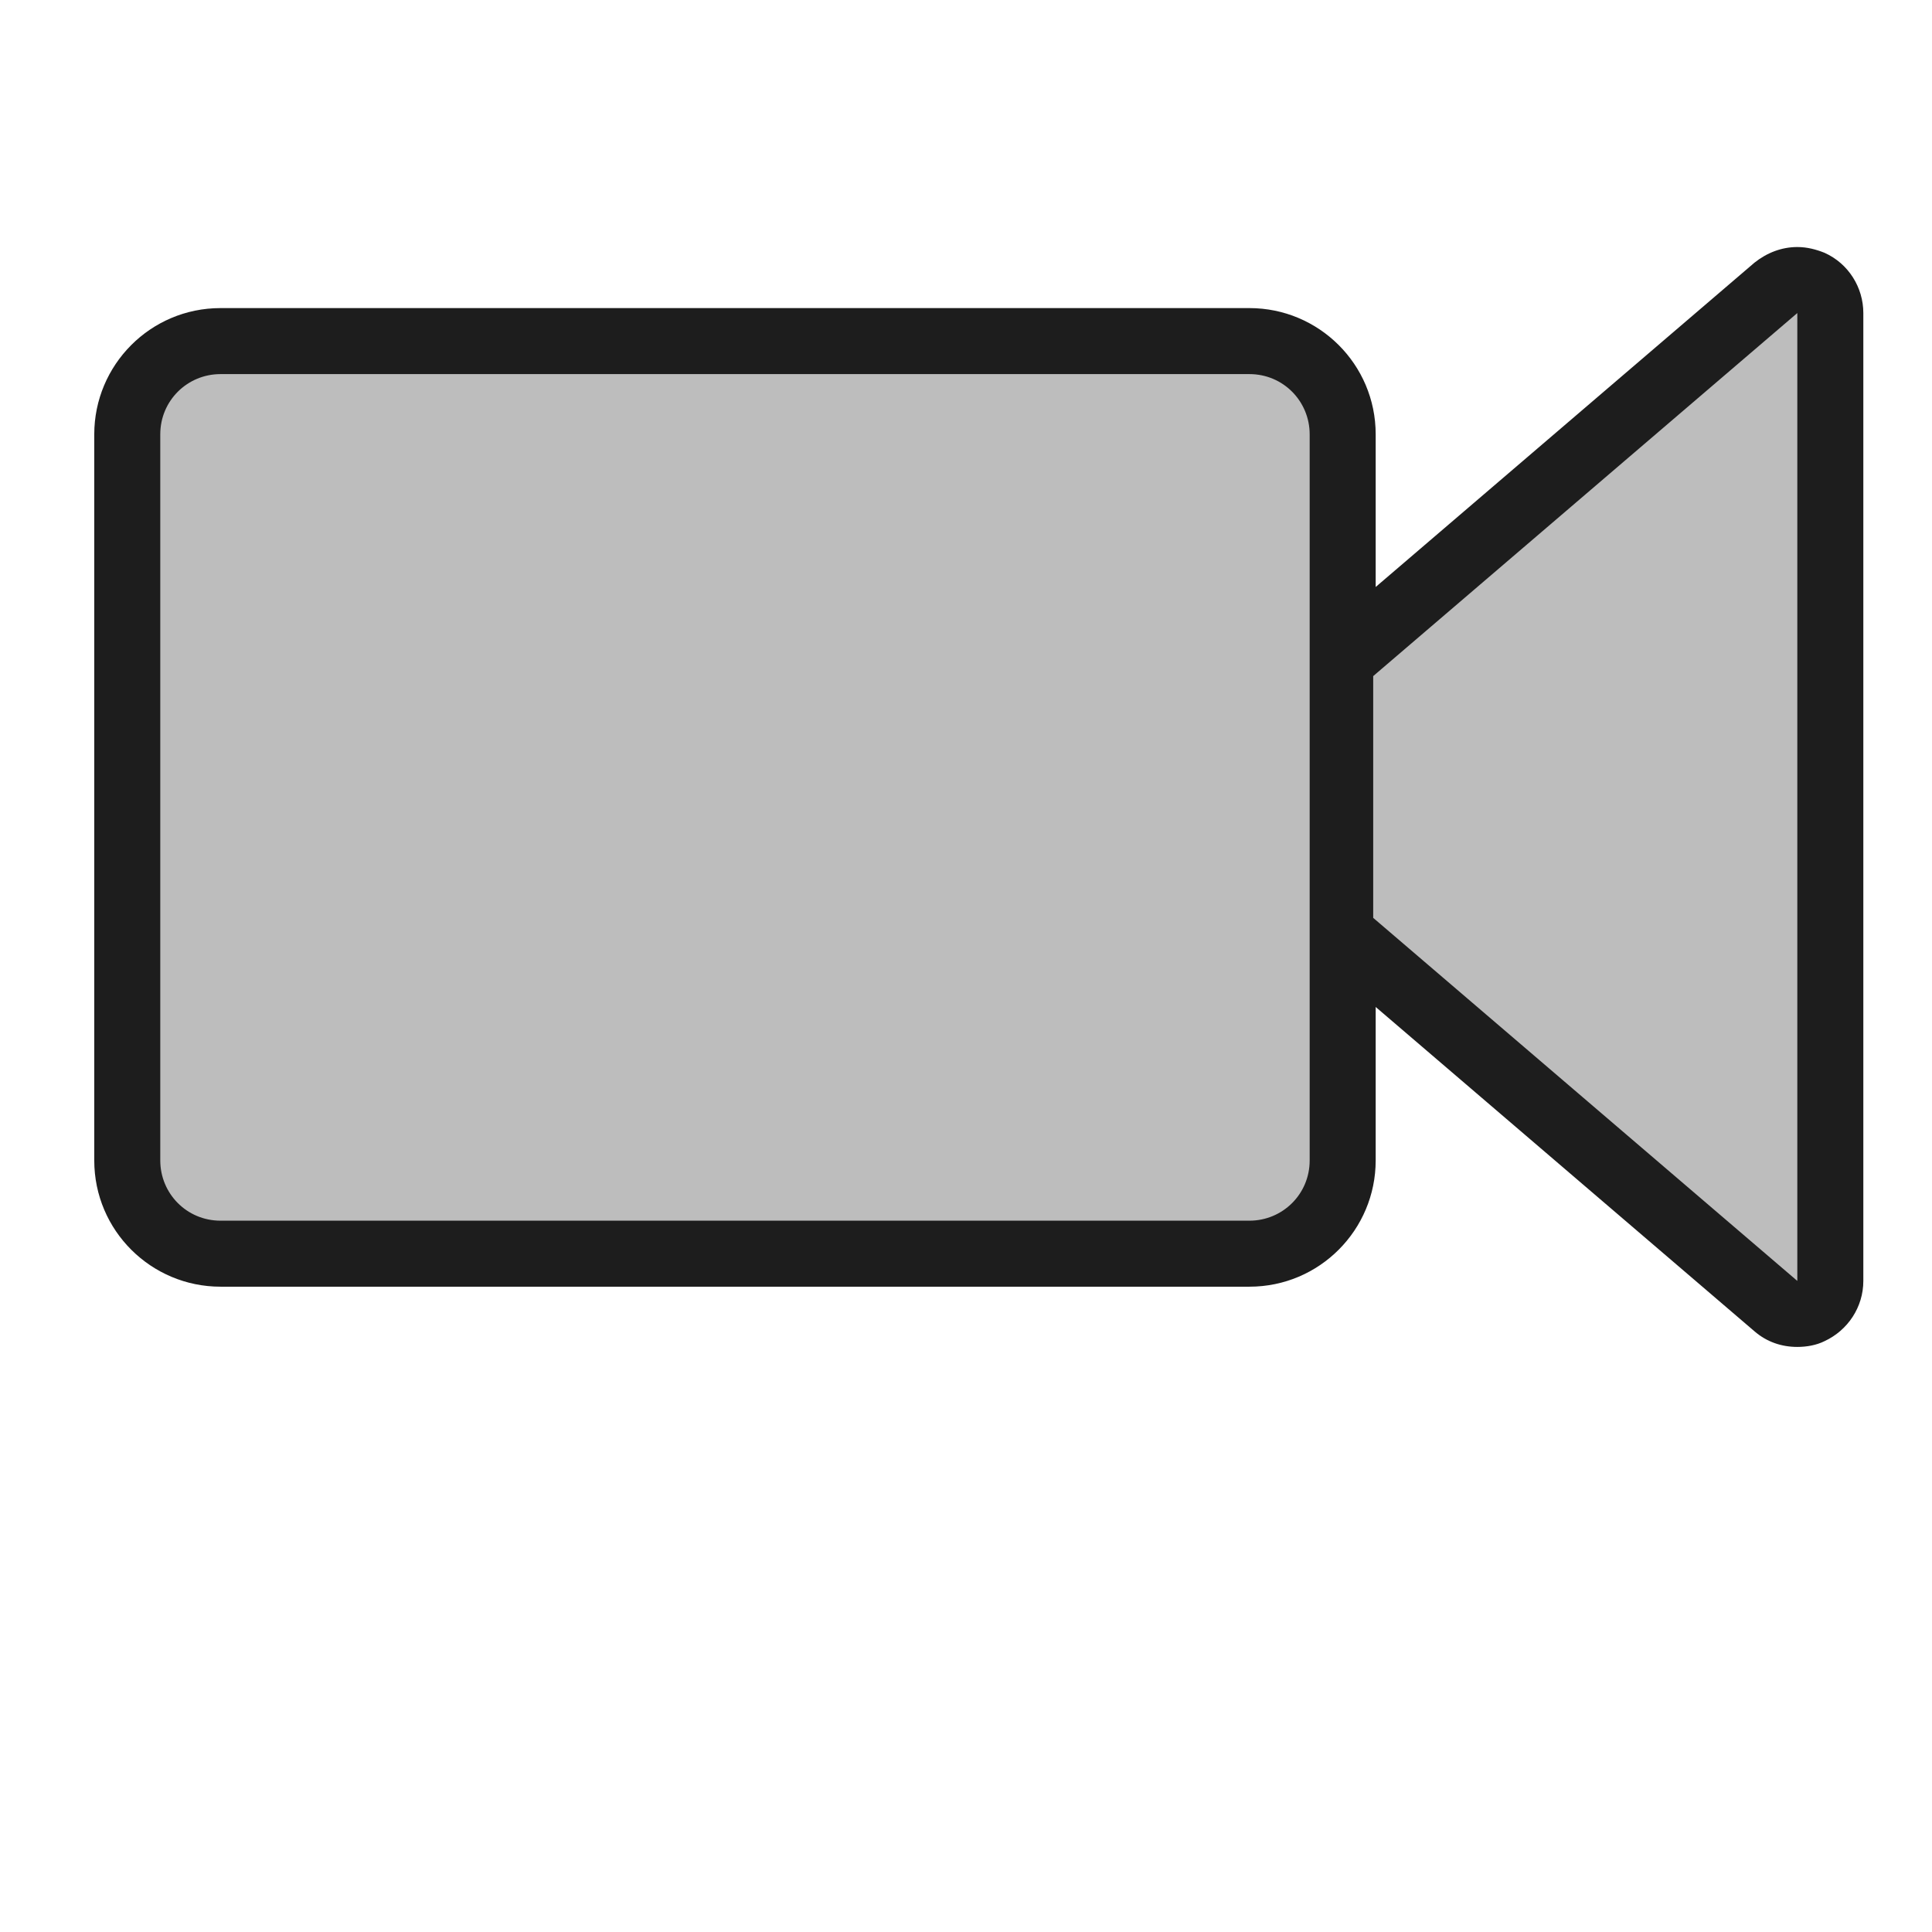
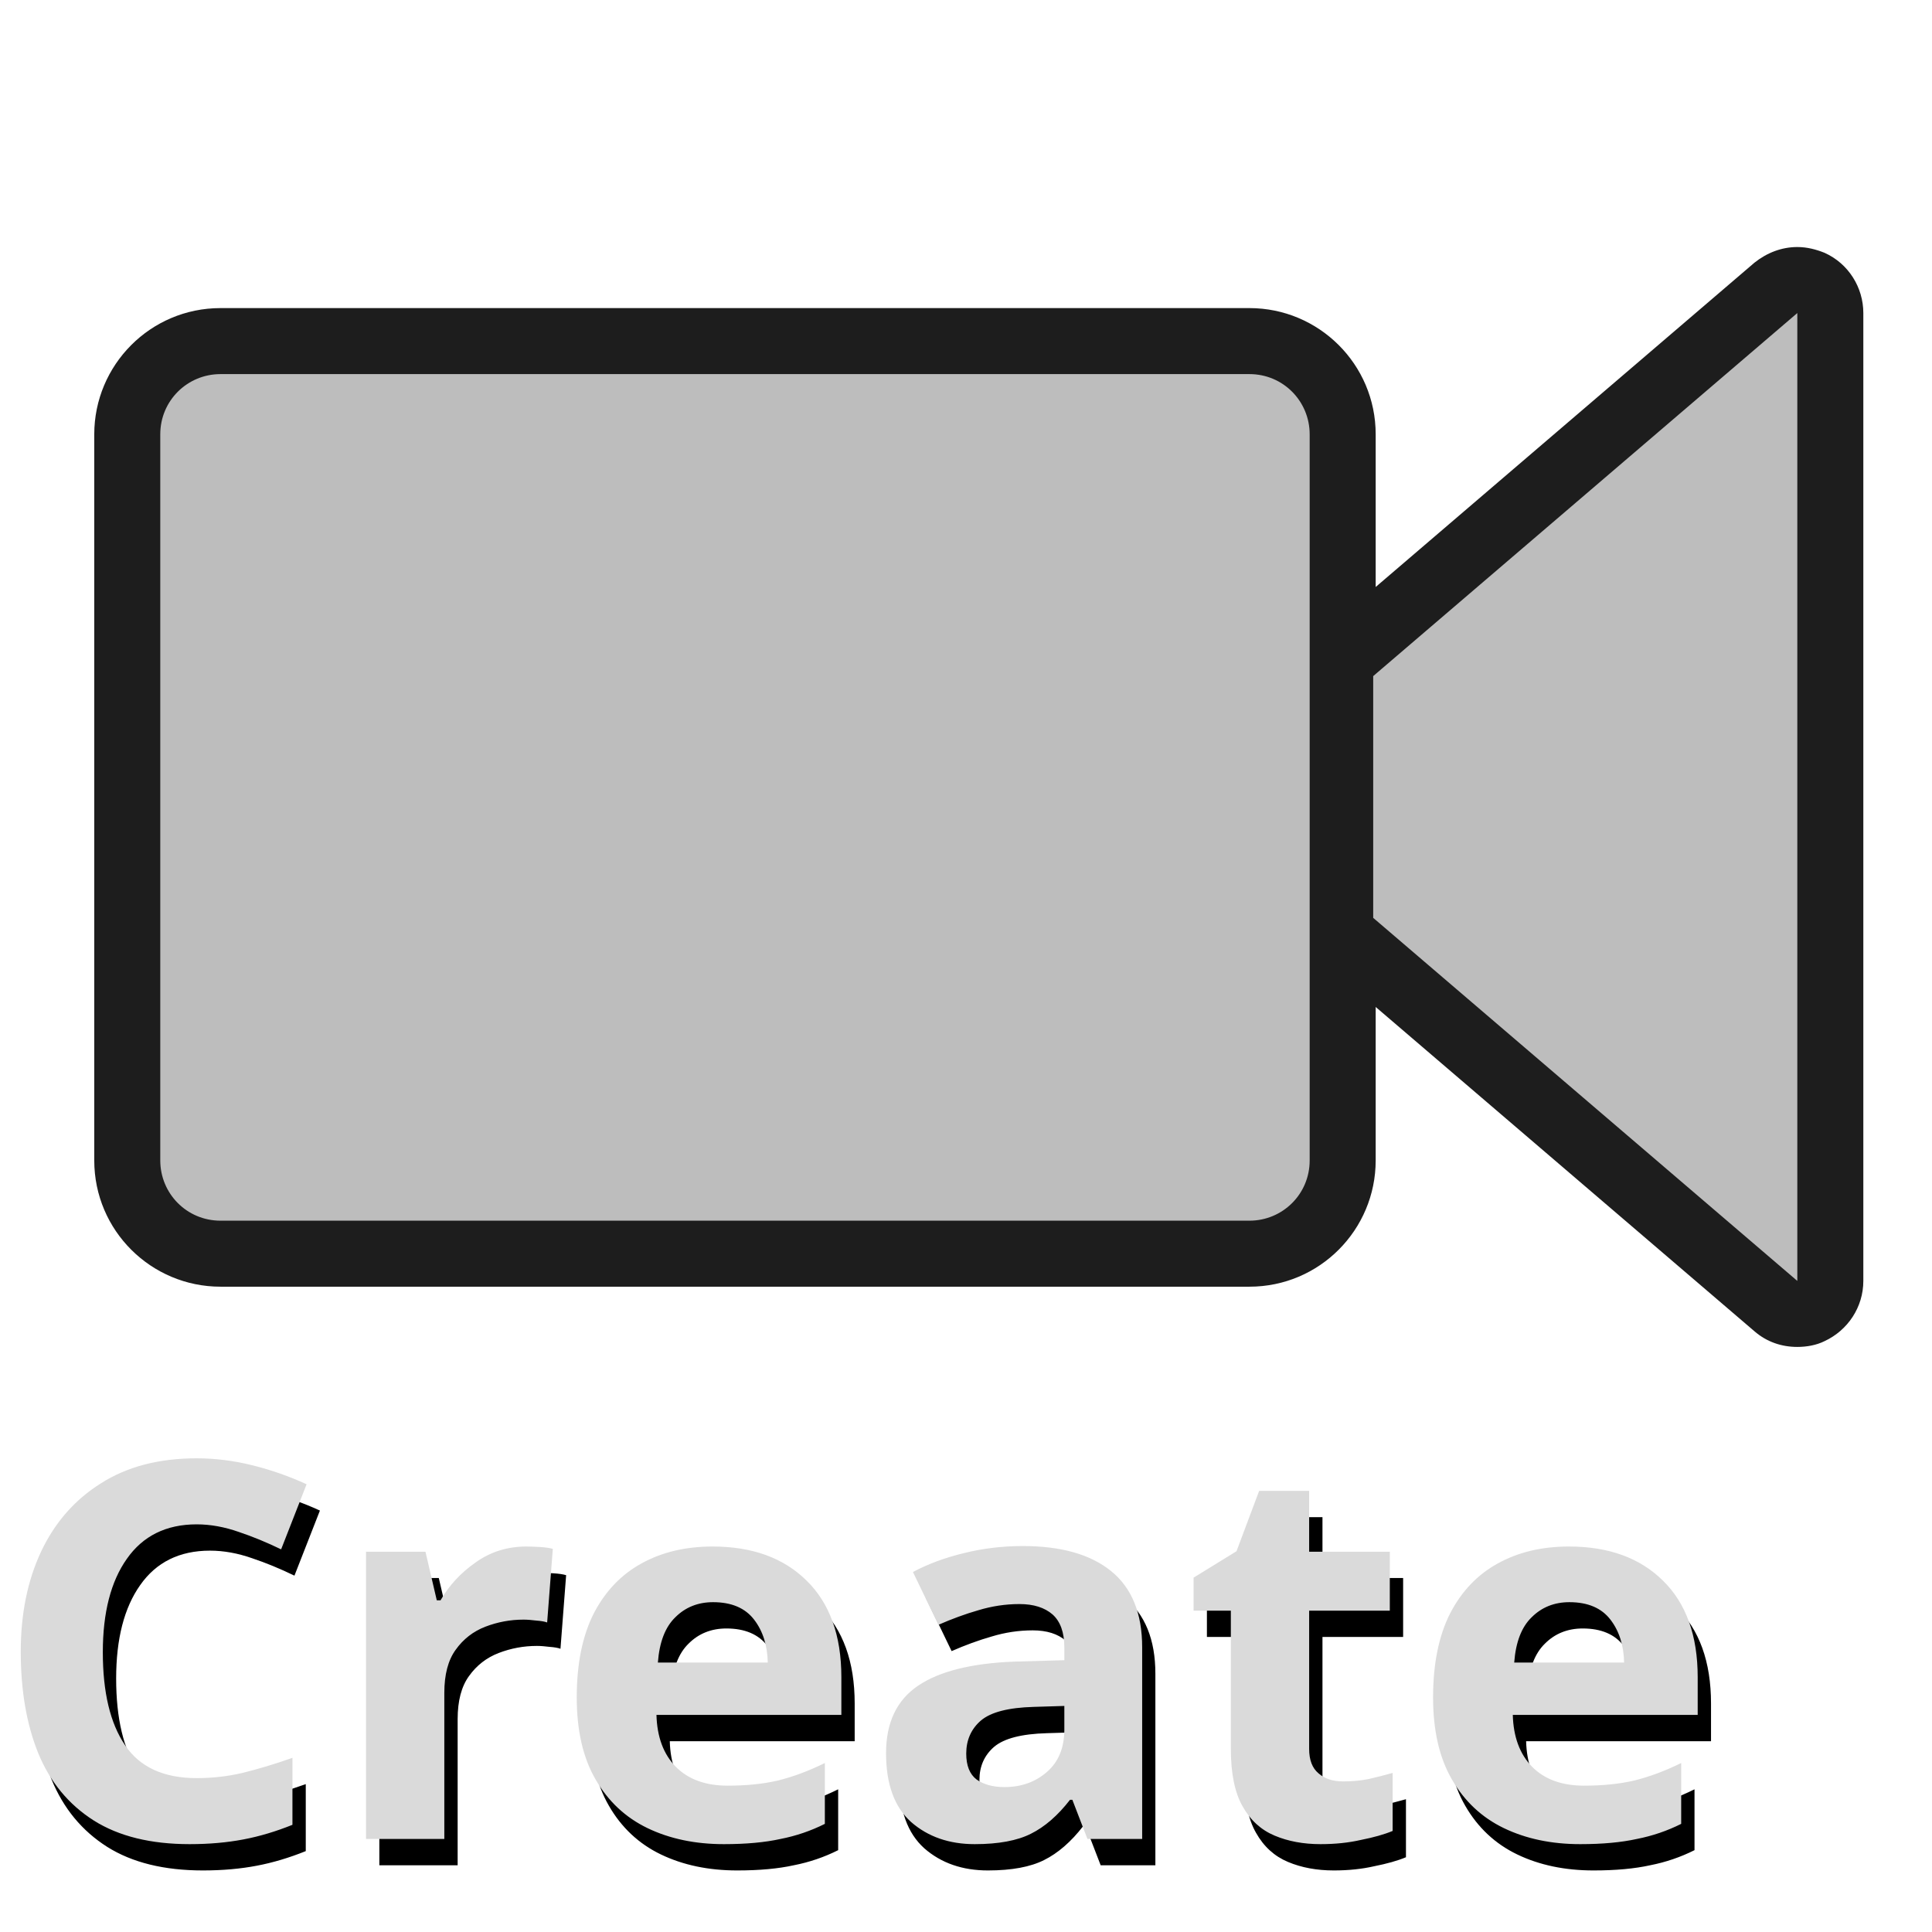
<svg xmlns="http://www.w3.org/2000/svg" width="64px" height="64px" id="svg2816" version="1.1" enable-background="new">
  <defs id="defs2818">
    <marker orient="auto" refY="0.0" refX="0.0" id="Arrow1Lstart" style="overflow:visible">
      <path id="path5670" d="M 0.0,0.0 L 5.0,-5.0 L -12.5,0.0 L 5.0,5.0 L 0.0,0.0 z " style="fill-rule:evenodd;stroke:#000000;stroke-width:1.0pt;marker-start:none" transform="scale(0.8) translate(12.5,0)" />
    </marker>
  </defs>
  <g id="layer1" style="display:inline">
    <g id="g3874">
      <g id="g4482">
        <g id="g1891" transform="matrix(0.2733333,0,0,0.2733333,-0.3761629,-6.385424)">
          <g id="g1873">
            <path id="path1869" d="m 219.2,182.7 c -0.9,0 -1.9,-0.3 -2.6,-1 l -51.4,-44 c -0.5,-0.4 -0.9,-1 -1.1,-1.6 V 164 c 0,6.3 -5.1,11.3 -11.3,11.3 H 28.1 c -6.3,0 -11.3,-5.1 -11.3,-11.3 V 76 c 0,-6.2 5.1,-11.3 11.3,-11.3 h 124.7 c 6.2,0 11.3,5.1 11.3,11.3 v 27.9 c 0.2,-0.6 0.6,-1.2 1.1,-1.6 l 51.4,-44 c 0.7,-0.6 1.7,-1 2.6,-1 0.6,0 1.1,0.1 1.7,0.4 1.4,0.7 2.3,2.1 2.3,3.6 v 117.3 c 0,1.6 -0.9,3 -2.3,3.6 -0.5,0.4 -1.1,0.5 -1.7,0.5 z" style="clip-rule:evenodd;fill:#bdbdbd;fill-rule:evenodd" />
            <path id="path1871" d="m 219.2,61.3 v 117.3 l -51.4,-44 v -29.3 l 51.4,-44 m -66.4,7.4 c 4.1,0 7.3,3.3 7.3,7.3 v 88 c 0,4.1 -3.3,7.3 -7.3,7.3 H 28.1 C 24,171.3 20.8,168 20.8,164 V 76 c 0,-4.1 3.3,-7.3 7.3,-7.3 h 124.7 m 66.4,-15.4 c -1.9,0 -3.7,0.7 -5.2,1.9 L 168.1,94.5 V 76 c 0,-8.5 -6.9,-15.3 -15.3,-15.3 H 28.1 c -8.5,0 -15.3,6.9 -15.3,15.3 v 88 c 0,8.5 6.9,15.3 15.3,15.3 h 124.7 c 8.5,0 15.3,-6.9 15.3,-15.3 v -18.6 l 45.9,39.3 c 1.5,1.3 3.3,1.9 5.2,1.9 1.1,0 2.3,-0.2 3.3,-0.7 2.8,-1.3 4.7,-4.1 4.7,-7.3 V 61.3 c 0,-3.1 -1.8,-6 -4.7,-7.3 -1,-0.4 -2.1,-0.7 -3.3,-0.7 z" style="fill:#1d1d1d" />
          </g>
          <rect id="rect1875" height="240" width="240" x="0" y="0" style="clip-rule:evenodd;fill:none;fill-rule:evenodd" />
          <rect id="rect1877" height="240" width="240" x="0" y="0" style="clip-rule:evenodd;fill:none;fill-rule:evenodd" />
        </g>
+         <text xml:space="preserve" style="font-style:normal;font-weight:normal;font-size:41.796px;line-height:1.25;font-family:sans-serif;letter-spacing:0px;word-spacing:0px;display:inline;fill:#000000;fill-opacity:1;stroke:none;stroke-width:1.045" x="0.112" y="61.789" id="text1137-8">
+           <tspan id="tspan1135-3" x="0.112" y="61.789" style="font-style:normal;font-variant:normal;font-weight:bold;font-stretch:normal;font-size:17.415px;font-family:sans-serif;-inkscape-font-specification:'sans-serif Bold';fill:#000000;fill-opacity:1;stroke-width:1.045">Create</tspan>
+         </text>
+         <text xml:space="preserve" style="font-style:normal;font-weight:normal;font-size:41.796px;line-height:1.25;font-family:sans-serif;letter-spacing:0px;word-spacing:0px;display:inline;fill:#dadada;fill-opacity:1;stroke:none;stroke-width:1.045" x="-0.327" y="60.916" id="text1137">
+           <tspan id="tspan1135" x="-0.327" y="60.916" style="font-style:normal;font-variant:normal;font-weight:bold;font-stretch:normal;font-size:17.415px;font-family:sans-serif;-inkscape-font-specification:'sans-serif Bold';fill:#dadada;fill-opacity:1;stroke-width:1.045">Create</tspan>
+         </text>
      </g>
    </g>
  </g>
</svg>
